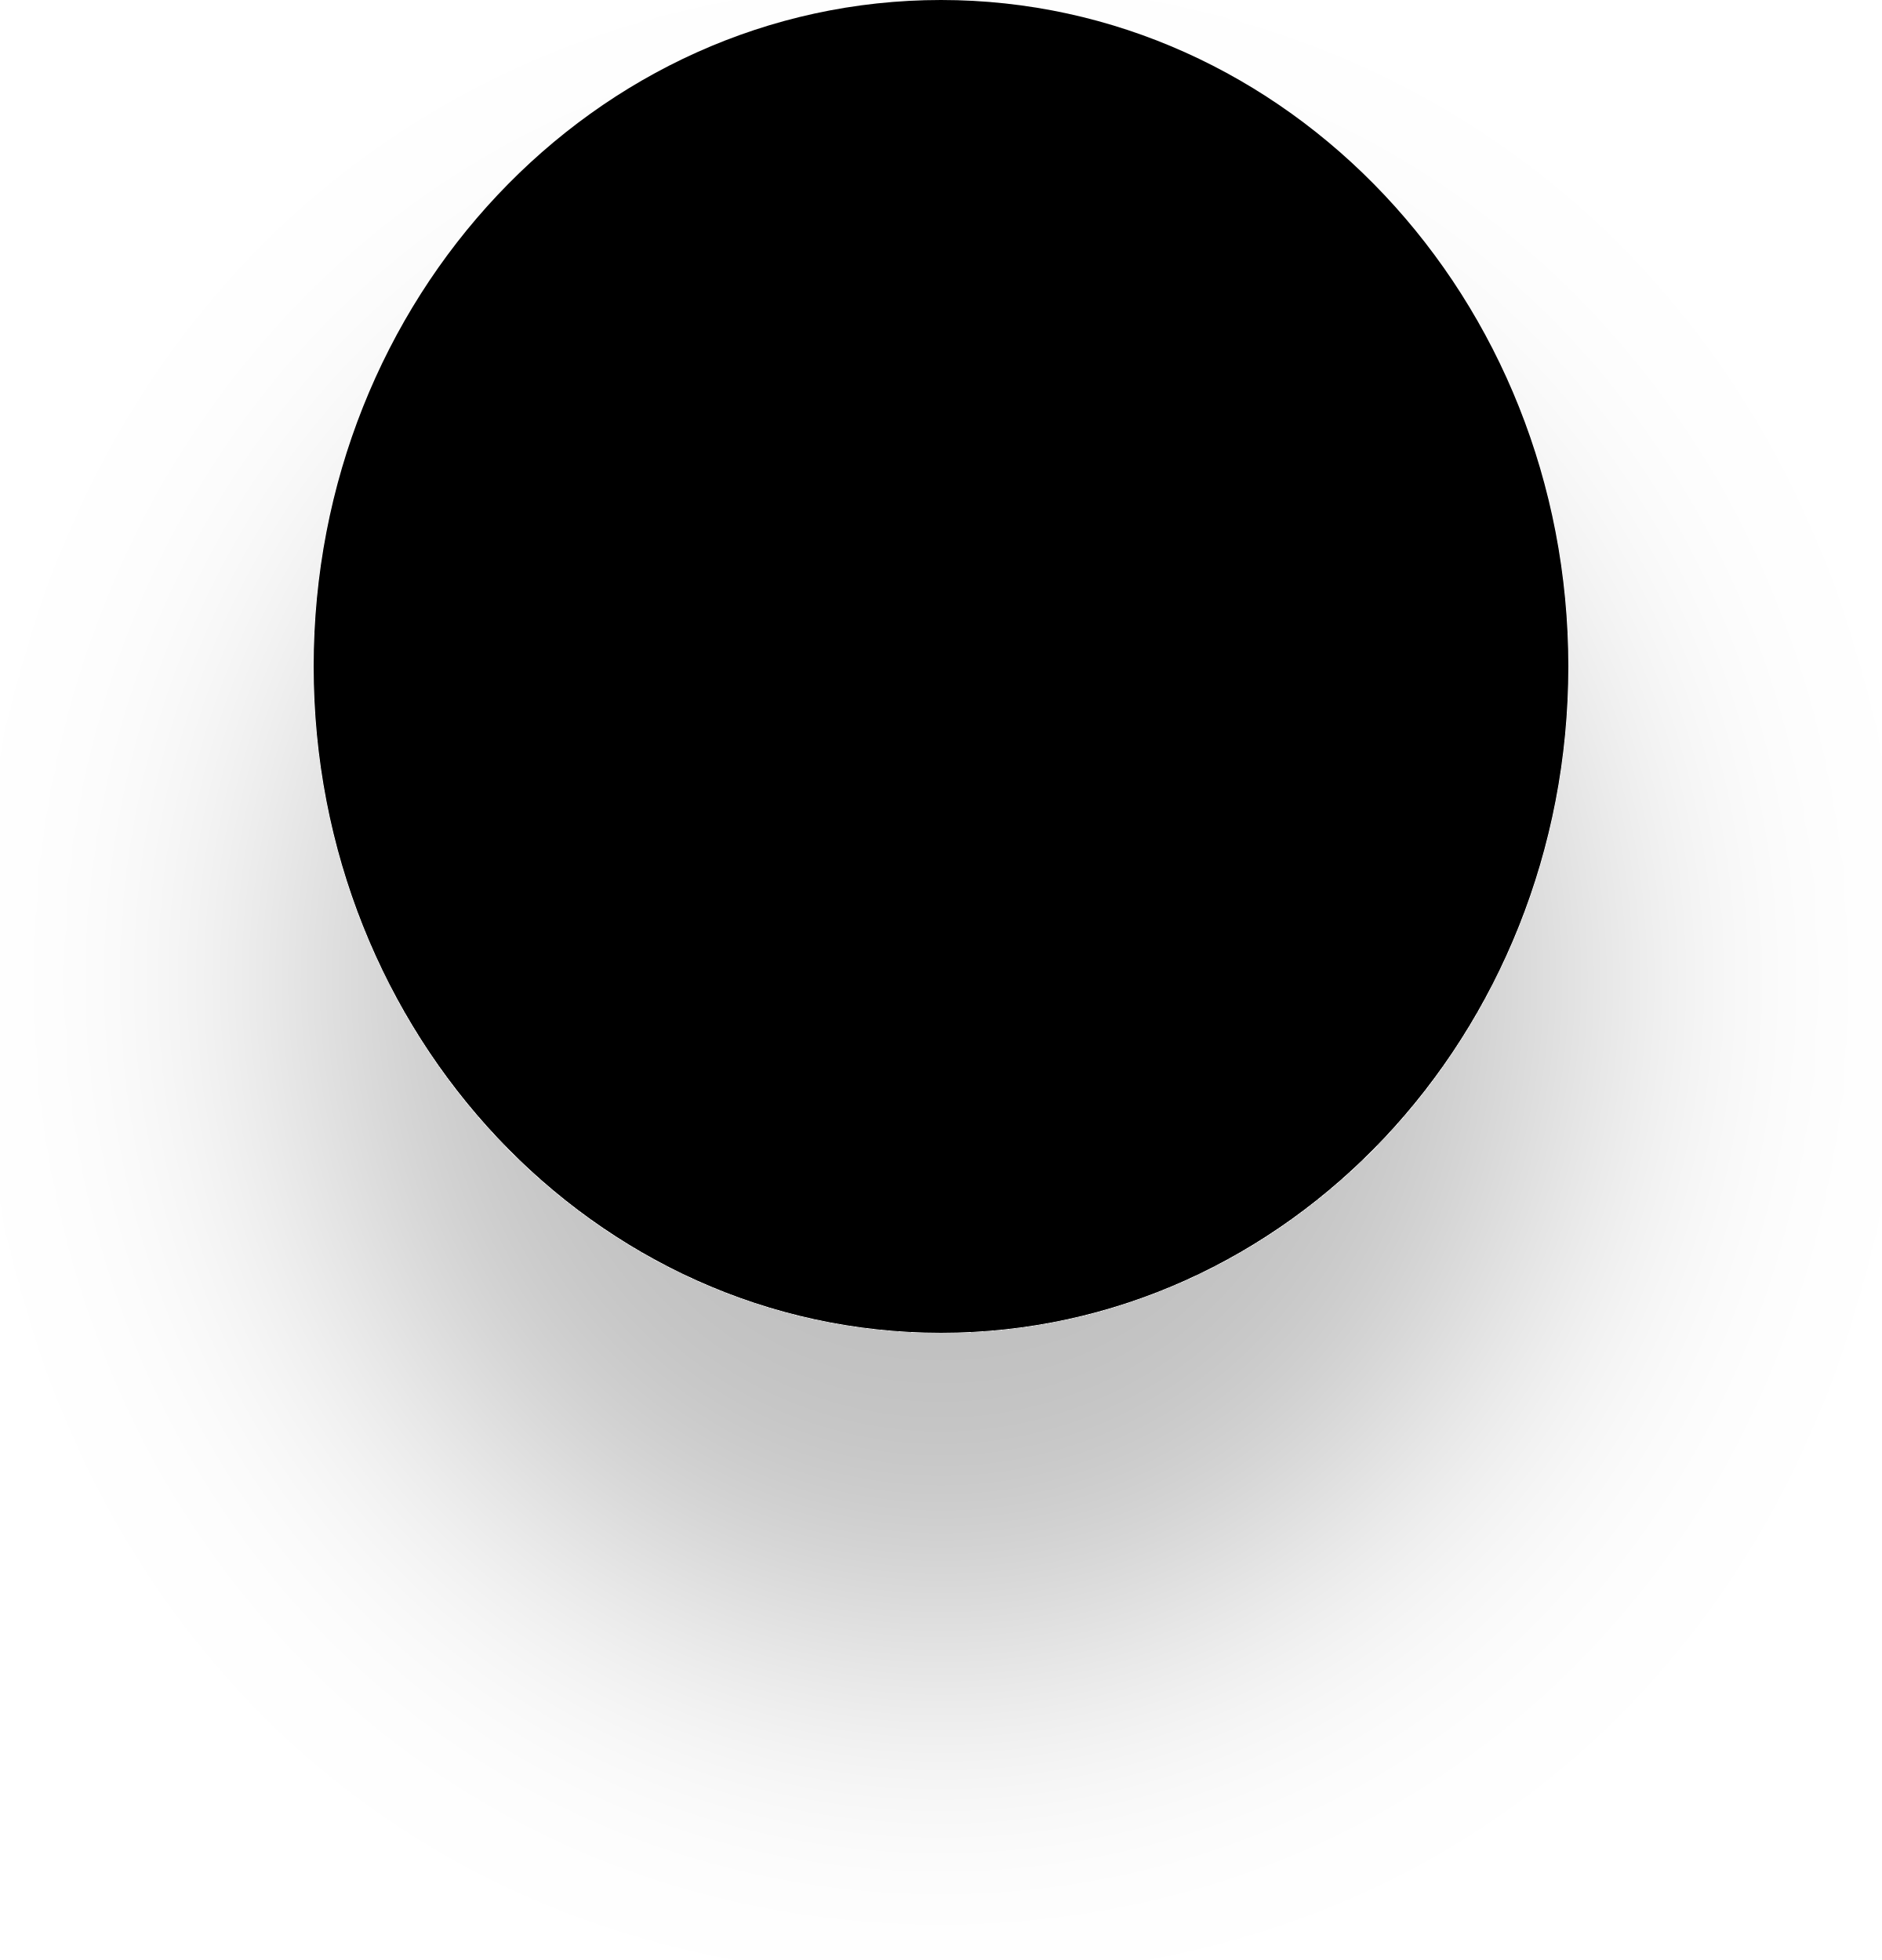
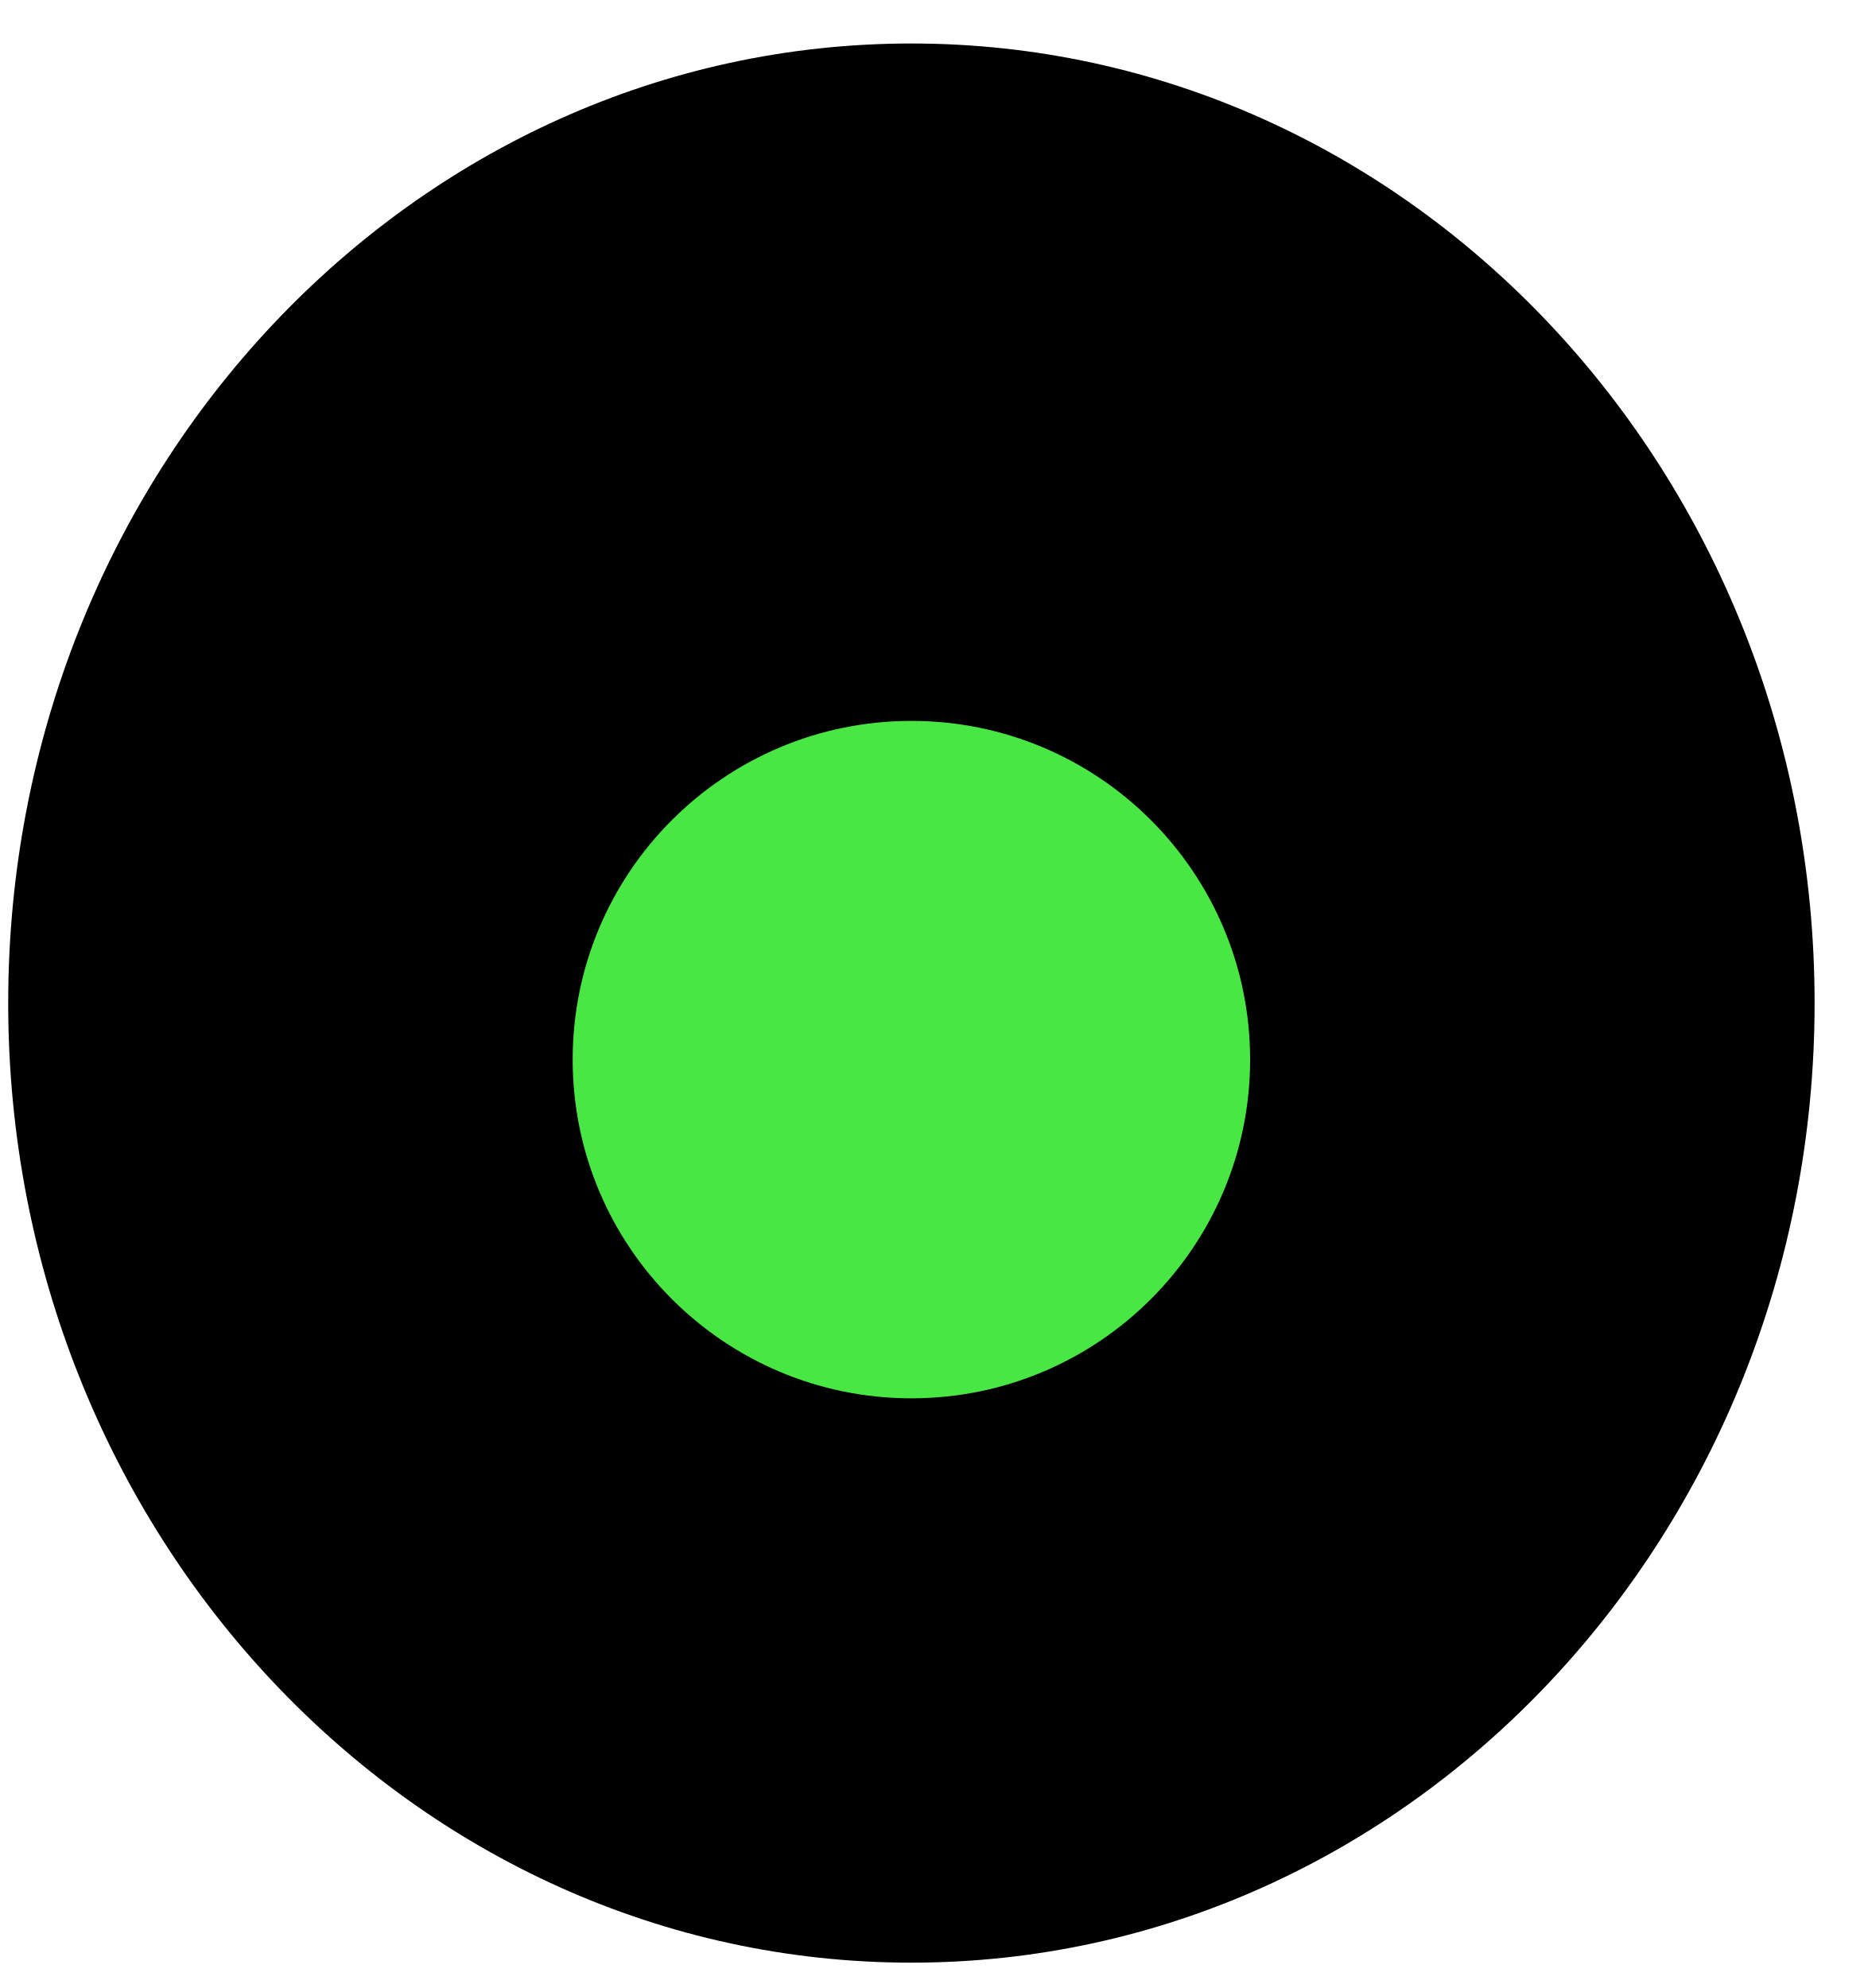
- <svg xmlns="http://www.w3.org/2000/svg" width="24" height="25" viewBox="0 0 24 25" fill="none">
-   <g filter="url(#filter0_d_457_1246)">
-     <ellipse cx="12" cy="8.5" rx="8" ry="8.5" fill="black" />
-   </g>
-   <defs>
-     <filter id="filter0_d_457_1246" x="0" y="0" width="24" height="25" filterUnits="userSpaceOnUse" color-interpolation-filters="sRGB">
-       <feFlood flood-opacity="0" result="BackgroundImageFix" />
-       <feColorMatrix in="SourceAlpha" type="matrix" values="0 0 0 0 0 0 0 0 0 0 0 0 0 0 0 0 0 0 127 0" result="hardAlpha" />
-       <feOffset dy="4" />
-       <feGaussianBlur stdDeviation="2" />
-       <feComposite in2="hardAlpha" operator="out" />
-       <feColorMatrix type="matrix" values="0 0 0 0 0 0 0 0 0 0 0 0 0 0 0 0 0 0 0.25 0" />
-       <feBlend mode="normal" in2="BackgroundImageFix" result="effect1_dropShadow_457_1246" />
-       <feBlend mode="normal" in="SourceGraphic" in2="effect1_dropShadow_457_1246" result="shape" />
-     </filter>
-   </defs>
+ <svg xmlns="http://www.w3.org/2000/svg" width="15" height="16" viewBox="0 0 15 16" fill="none">
+   <ellipse cx="7.335" cy="8.073" rx="7.269" ry="7.723" fill="black" />
+   <circle cx="7.335" cy="8.528" r="2.726" fill="#48E744" />
</svg>
